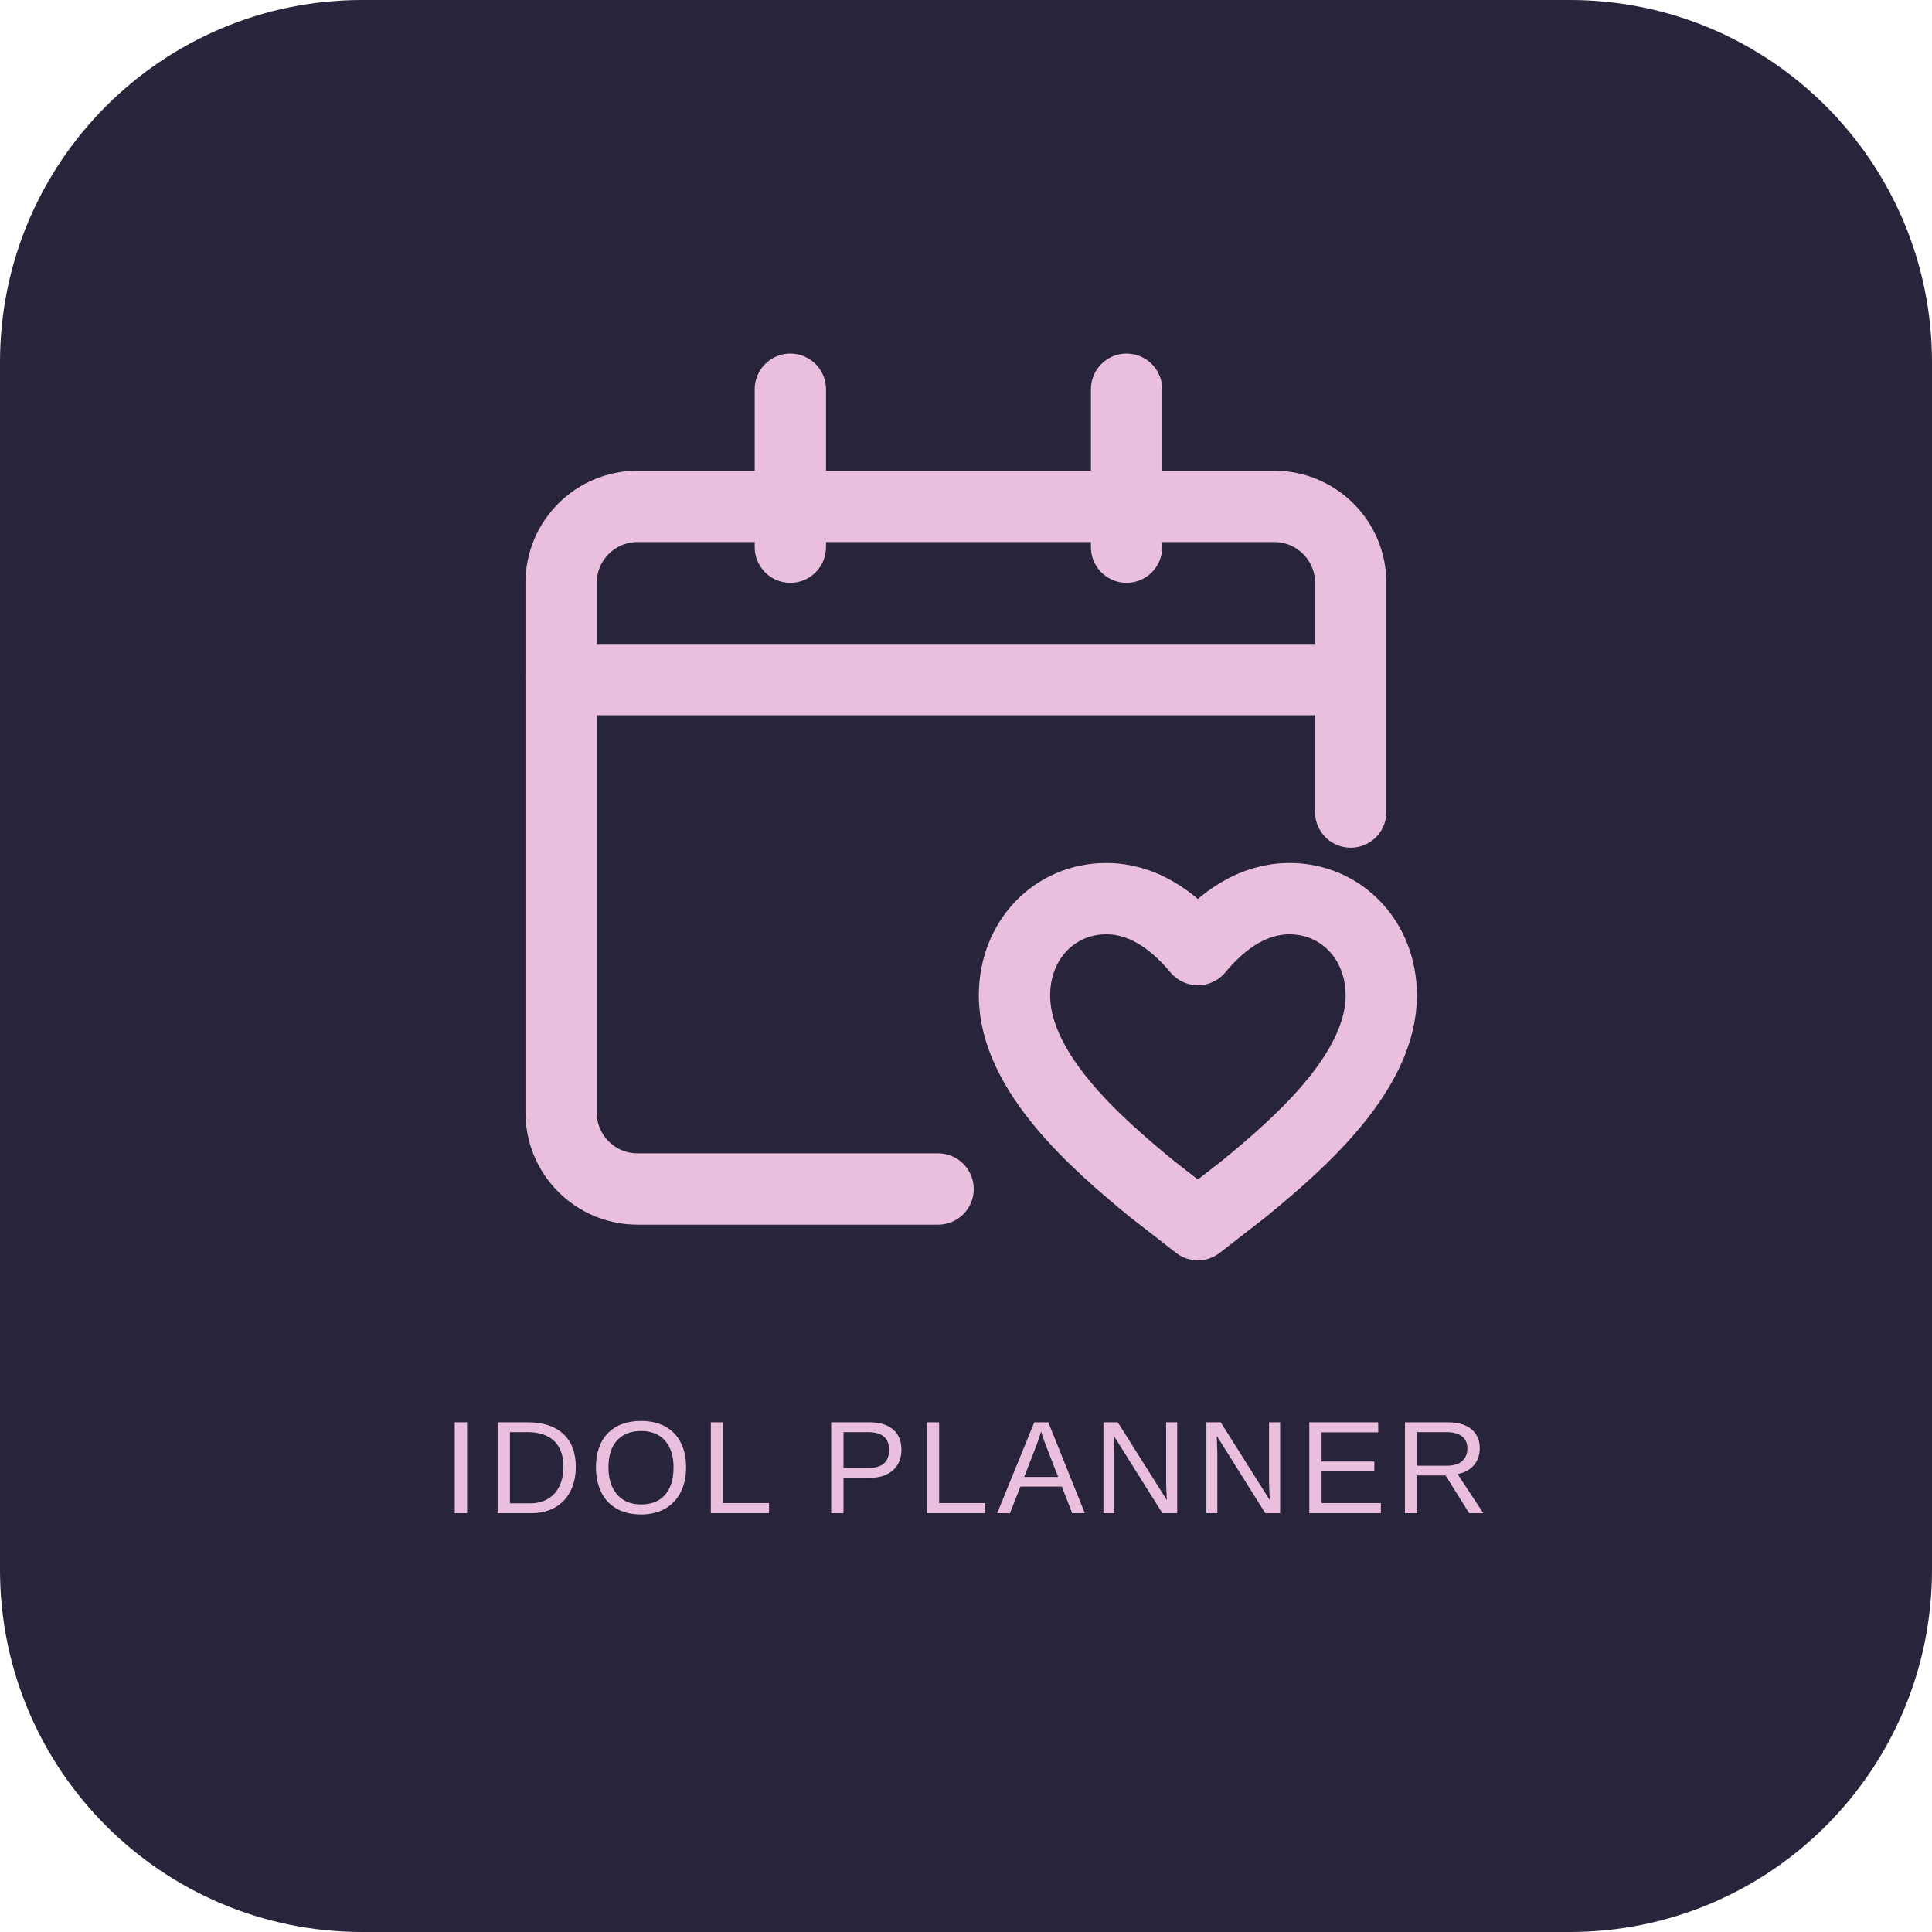
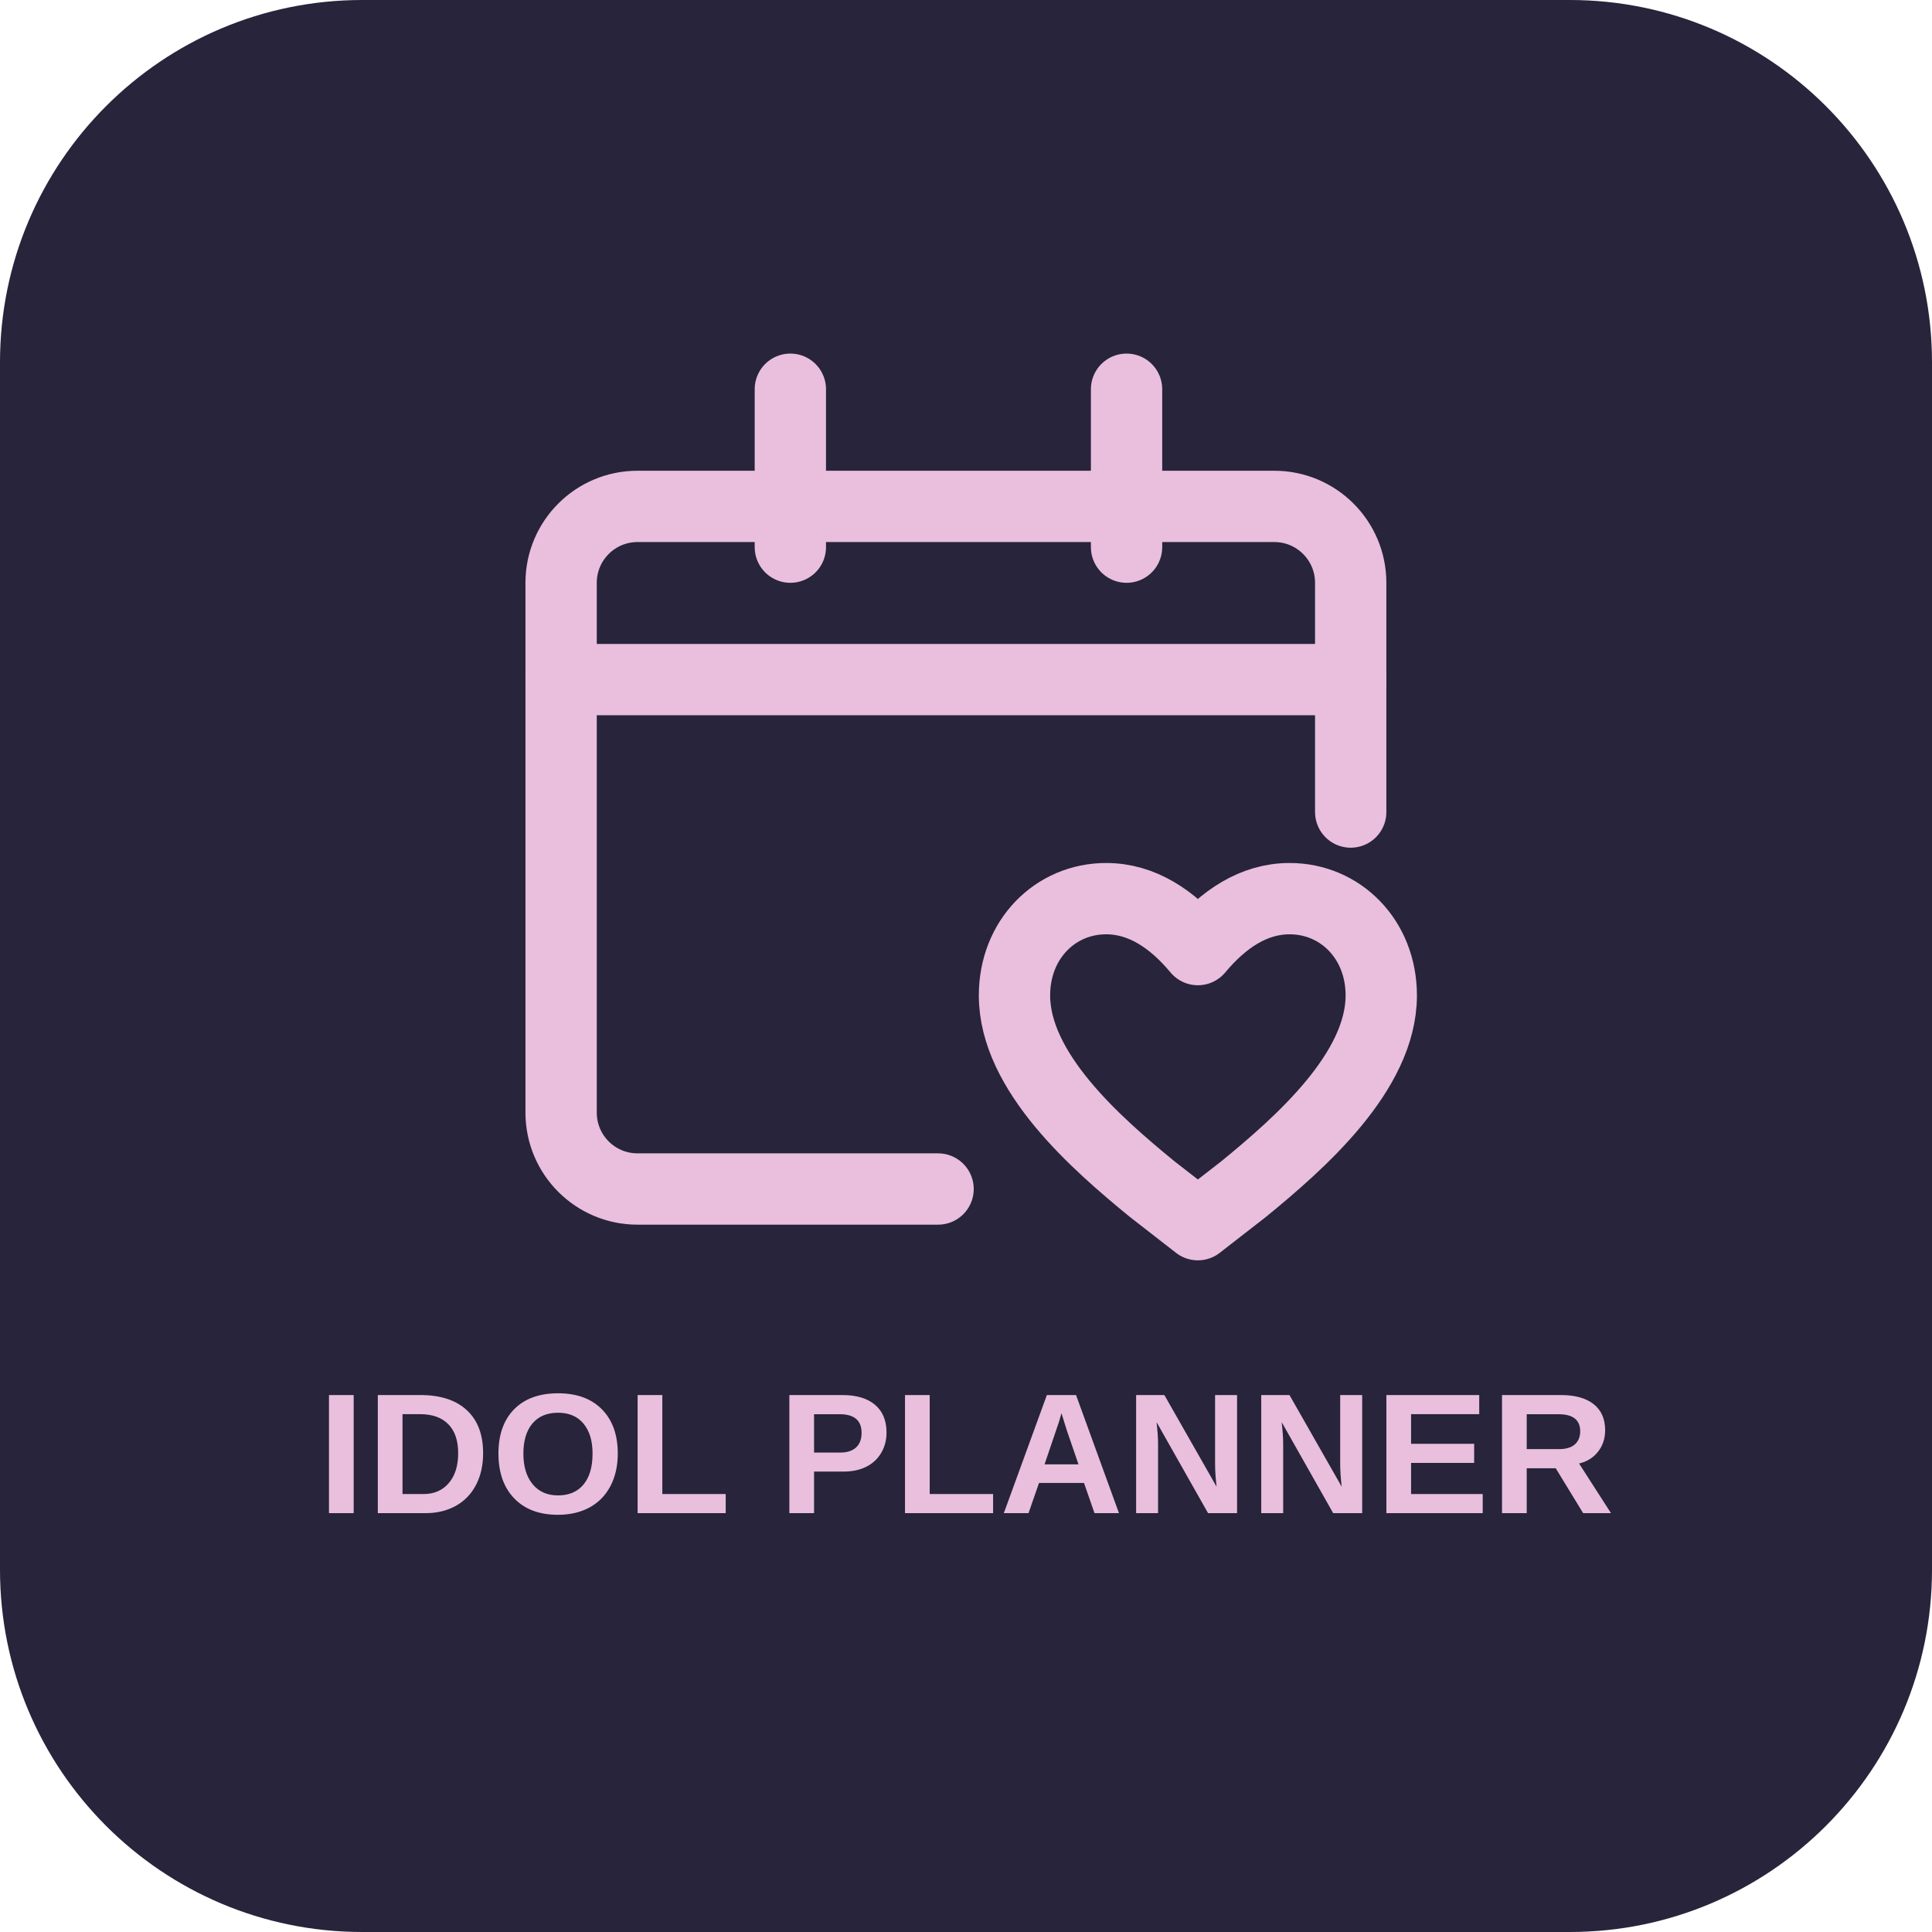
<svg xmlns="http://www.w3.org/2000/svg" viewBox="0 0 512 512">
  <rect width="512" height="512" rx="96" fill="#27243B" />
  <g fill="none" stroke="#E9BFDD" stroke-width="14" stroke-linecap="round" stroke-linejoin="round" transform="translate(-70 -125) scale(1.35)">
    <path d="M207 169v31M273 169v31" />
    <path d="M177 192h125a15 15 0 0 1 15 15v45M177 192a15 15 0 0 0-15 15v104a15 15 0 0 0 15 15h59" />
    <path d="M162 226h155" />
    <path d="M278 326c-11-9-27-23-27-38 0-11 8-19 18-19 7 0 13 4 18 10 5-6 11-10 18-10 10 0 18 8 18 19 0 15-16 29-27 38l-9 7z" />
  </g>
-   <text x="256" y="401" text-anchor="middle" font-family="Arial,Helvetica,sans-serif" font-size="35" font-weight="500" letter-spacing="2" fill="#E9BFDD">IDOL PLANNER</text>
+   <text x="256" y="401" text-anchor="middle" font-family="Arial,Helvetica,sans-serif" font-size="45.5" font-weight="600" letter-spacing="0.3" fill="#E9BFDD">IDOL PLANNER</text>
</svg>
